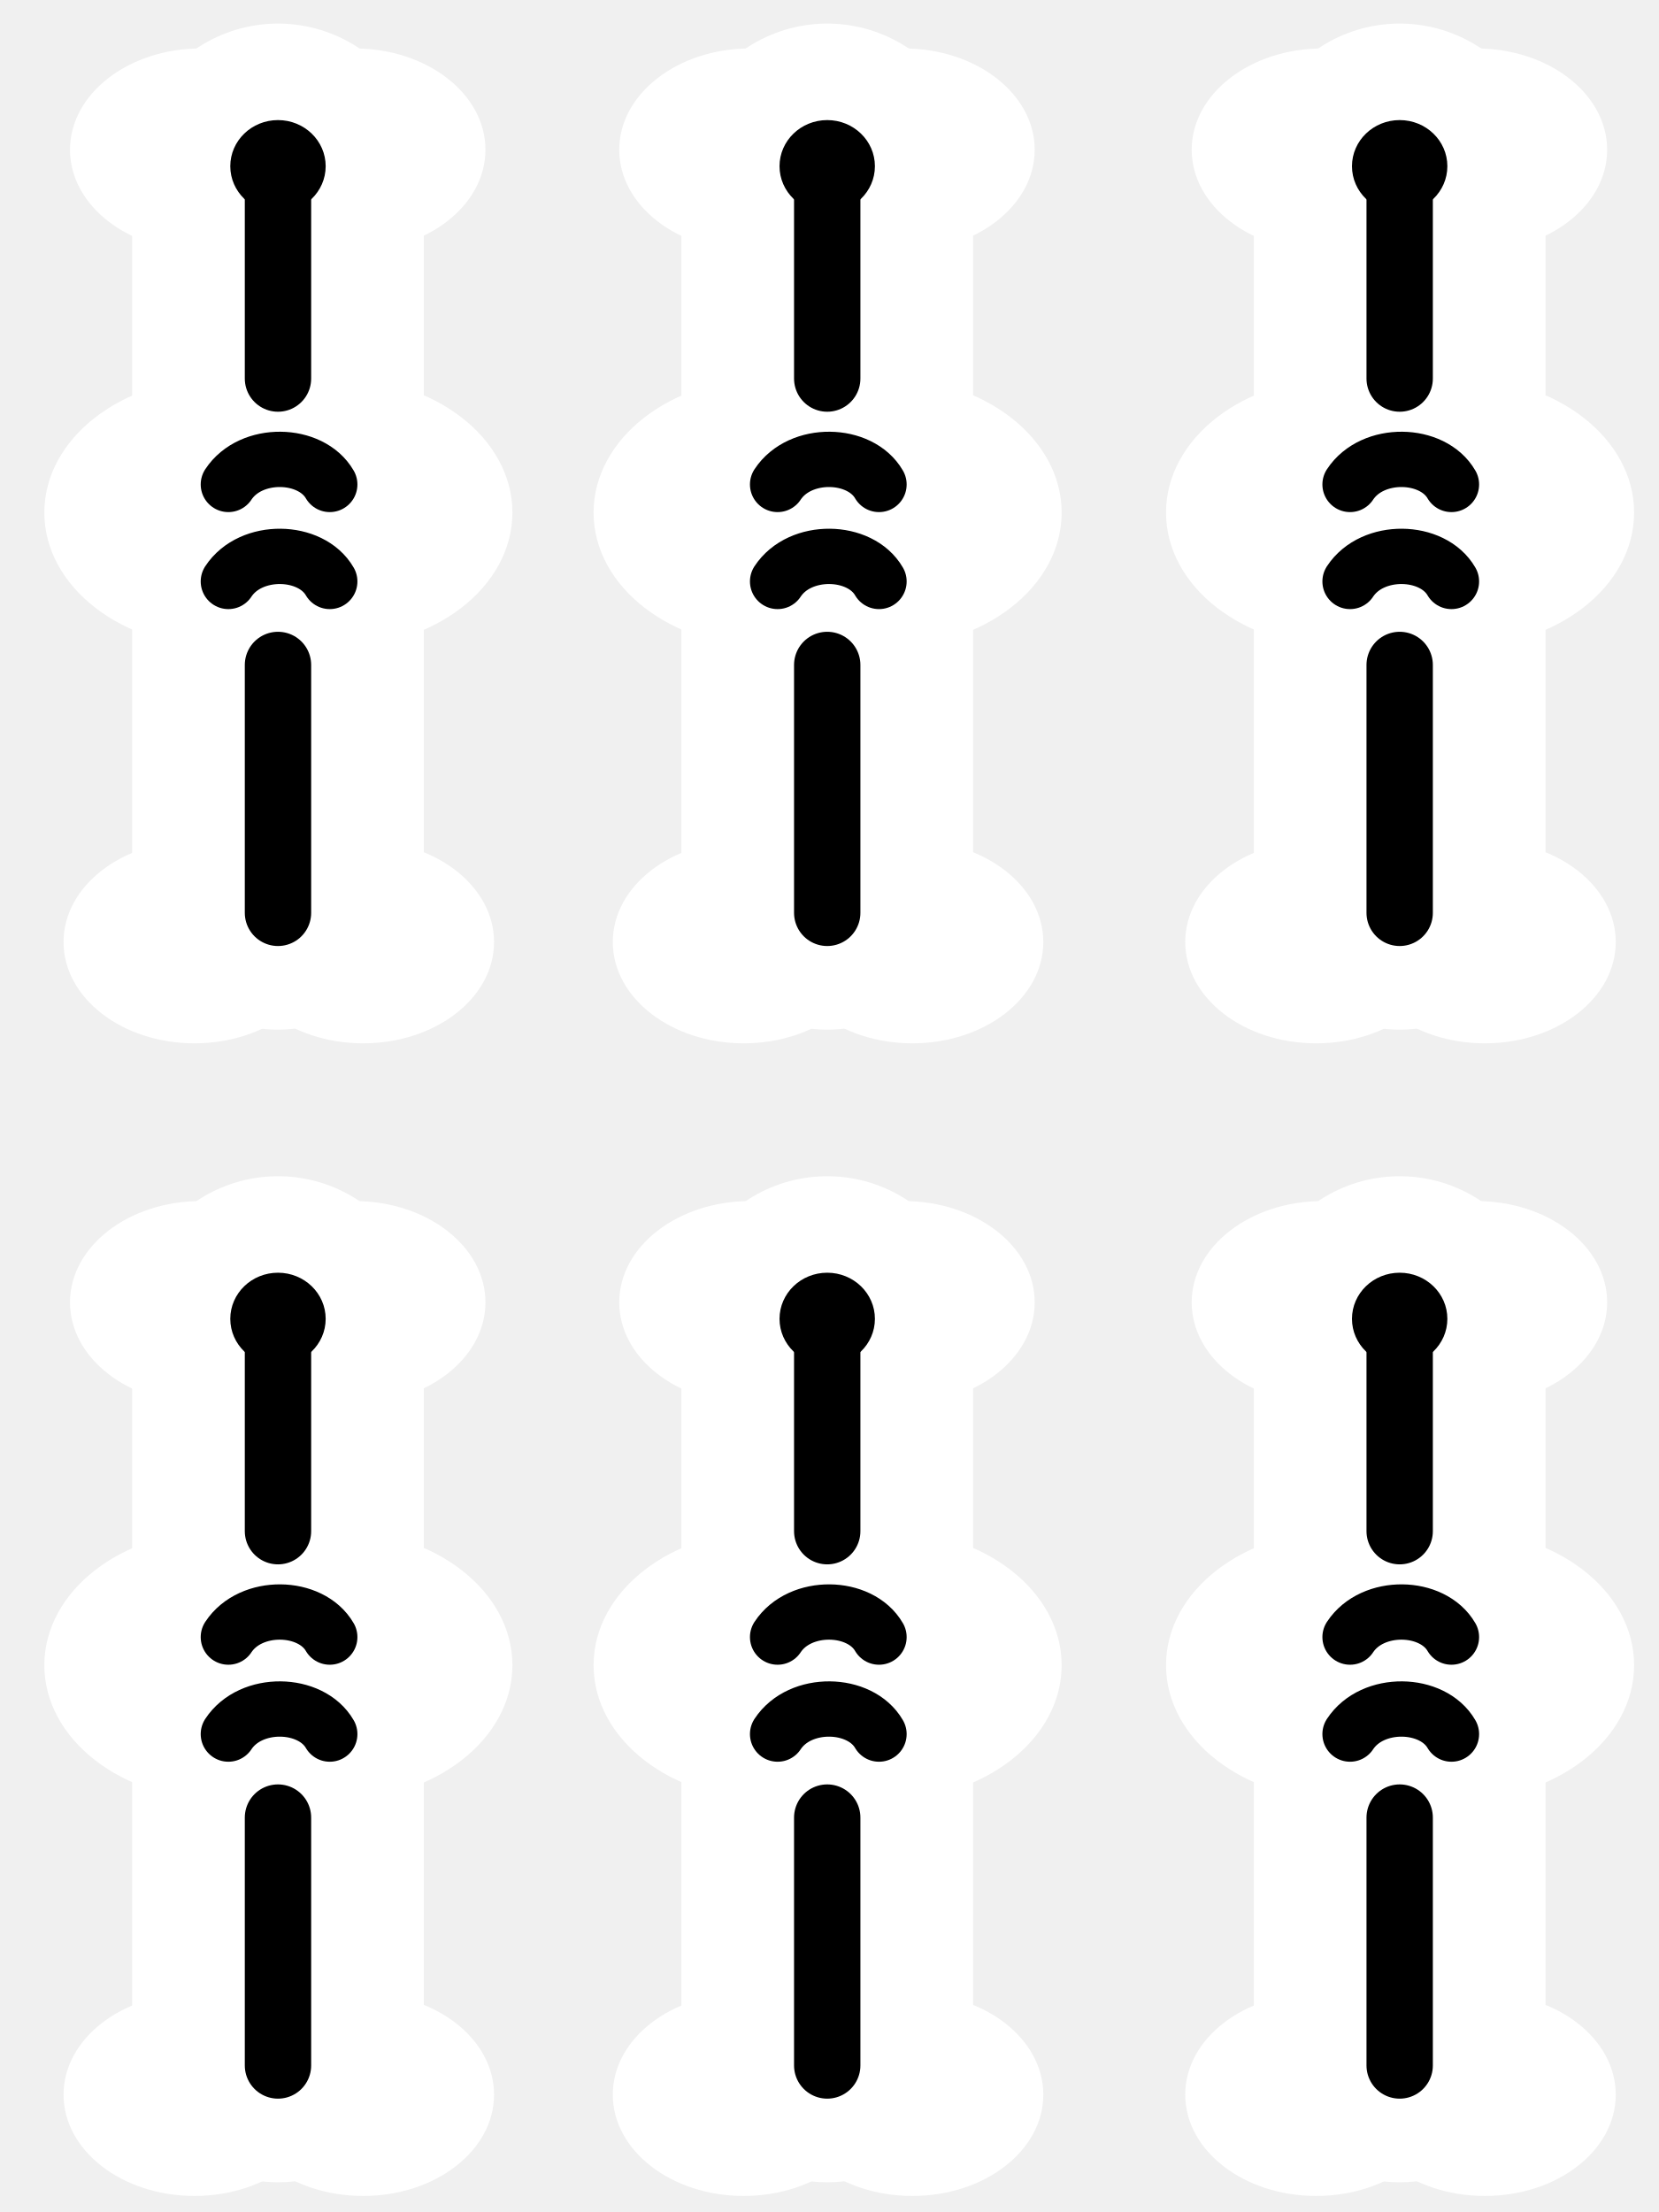
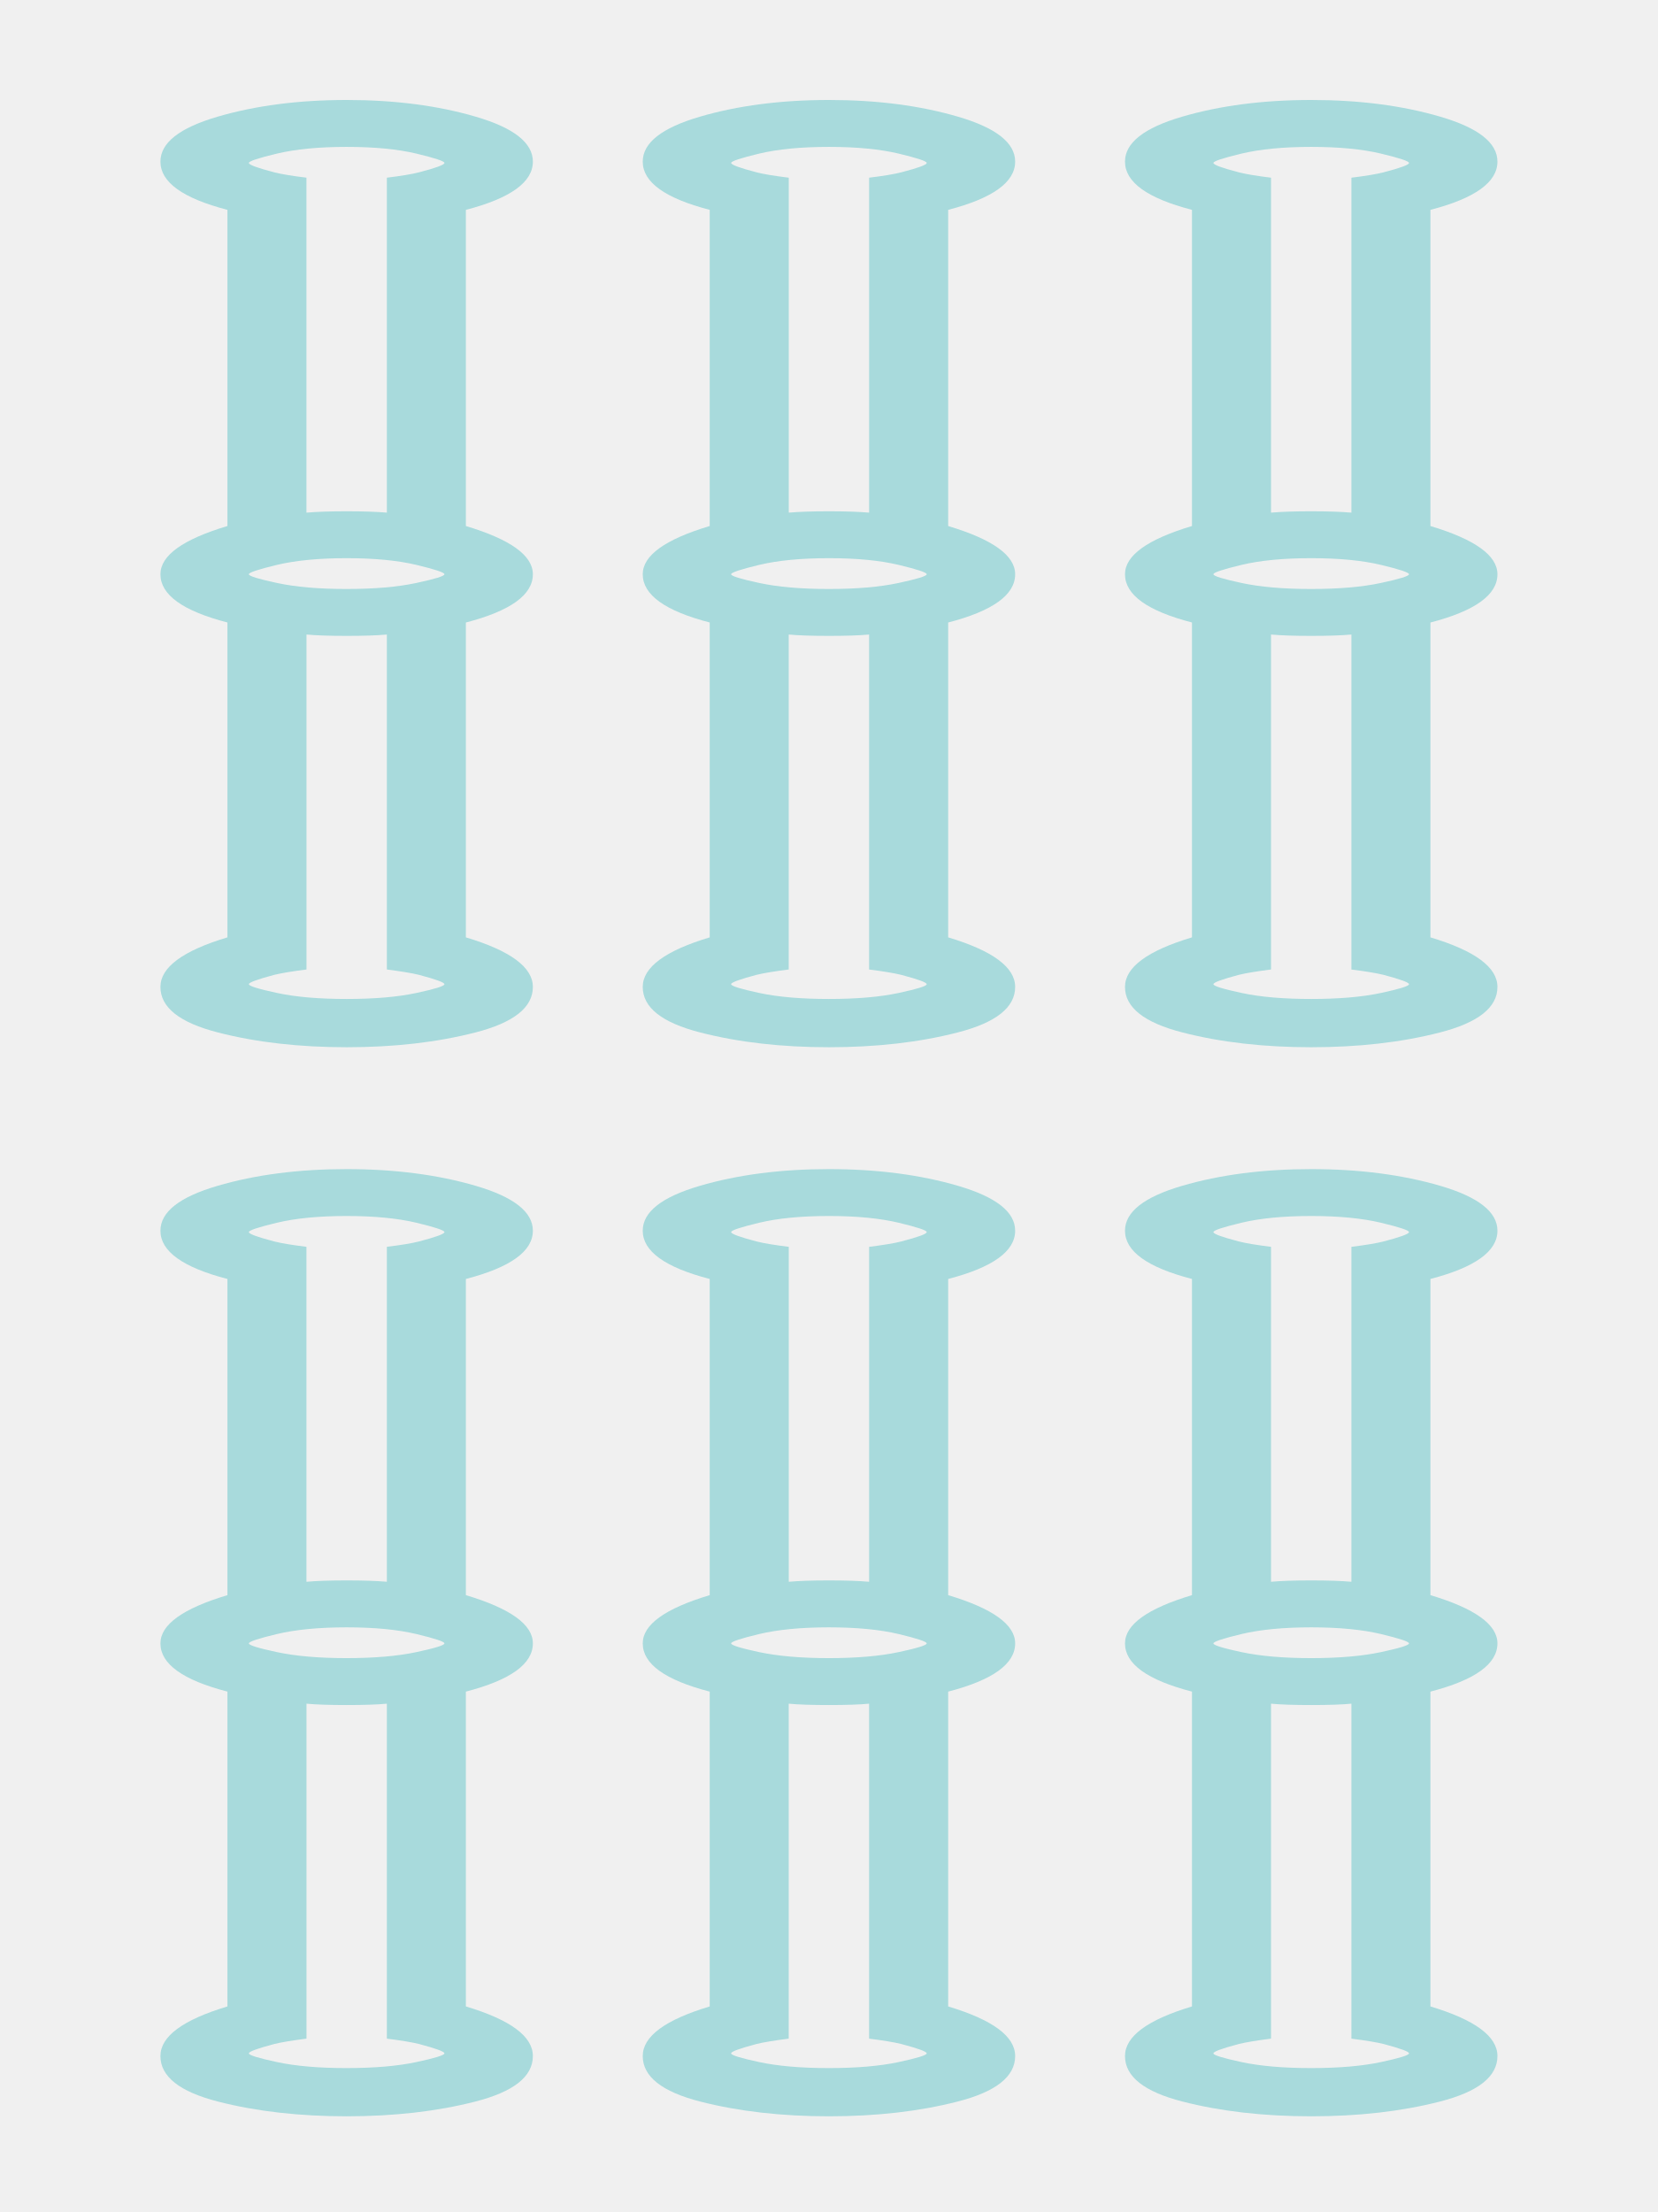
- <svg xmlns="http://www.w3.org/2000/svg" xmlns:ns1="http://www.openswatchbook.org/uri/2009/osb" width="300" height="400" viewBox="0 0 300 400" id="svg2" version="1.1">
-   <defs id="defs4">
-     <linearGradient id="linearGradient10055" ns1:paint="solid">
-       <stop style="stop-color:#000000;stop-opacity:1;" offset="0" id="stop10057" />
-     </linearGradient>
-     <marker orient="auto" refY="0" refX="0" id="Arrow1Lstart" style="overflow:visible">
-       <path id="path4978" d="M 0,0 5,-5 -12.5,0 5,5 0,0 Z" style="fill:#000000;fill-opacity:1;fill-rule:evenodd;stroke:#ff5c00;stroke-width:1pt;stroke-opacity:1" transform="matrix(0.8,0,0,0.8,10,0)" />
-     </marker>
-     <clipPath clipPathUnits="userSpaceOnUse" id="clipPath4243">
-       <circle style="opacity:1;fill:#000000;fill-opacity:0.297;fill-rule:nonzero;stroke:#000000;stroke-width:19.133;stroke-linecap:butt;stroke-linejoin:round;stroke-miterlimit:4;stroke-dasharray:none;stroke-dashoffset:0;stroke-opacity:1" id="circle4245" cx="-264.66" cy="-198.207" r="293.954" />
-     </clipPath>
-     <clipPath clipPathUnits="userSpaceOnUse" id="clipPath7847">
-       <ellipse style="opacity:1;fill:#822600;fill-opacity:1;fill-rule:nonzero;stroke:none;stroke-width:12;stroke-linecap:round;stroke-linejoin:round;stroke-miterlimit:4;stroke-dasharray:none;stroke-dashoffset:0;stroke-opacity:1" id="ellipse7849" cx="394" cy="552.362" rx="349.495" ry="216" />
-     </clipPath>
-     <clipPath clipPathUnits="userSpaceOnUse" id="clipPath4243-1">
-       <circle style="opacity:1;fill:#000000;fill-opacity:0.297;fill-rule:nonzero;stroke:#000000;stroke-width:19.133;stroke-linecap:butt;stroke-linejoin:round;stroke-miterlimit:4;stroke-dasharray:none;stroke-dashoffset:0;stroke-opacity:1" id="circle4245-4" cx="-264.66" cy="-198.207" r="293.954" />
-     </clipPath>
-     <clipPath clipPathUnits="userSpaceOnUse" id="clipPath7876">
-       <circle style="opacity:1;fill:#000000;fill-opacity:0.297;fill-rule:nonzero;stroke:#000000;stroke-width:19.133;stroke-linecap:butt;stroke-linejoin:round;stroke-miterlimit:4;stroke-dasharray:none;stroke-dashoffset:0;stroke-opacity:1" id="circle7878" cx="-264.66" cy="-198.207" r="293.954" />
-     </clipPath>
-     <clipPath clipPathUnits="userSpaceOnUse" id="clipPath14693">
-       <rect style="opacity:1;fill:#a53c3c;fill-opacity:1;fill-rule:nonzero;stroke:none;stroke-width:8;stroke-linecap:round;stroke-linejoin:round;stroke-miterlimit:4;stroke-dasharray:none;stroke-dashoffset:0;stroke-opacity:1" id="rect14695" width="131.784" height="168.821" x="-332.596" y="383.498" rx="1.255" ry="3.751" transform="matrix(0.9993908,-0.03489951,0.03489951,0.9993908,0,0)" />
-     </clipPath>
-     <clipPath clipPathUnits="userSpaceOnUse" id="clipPath14952">
-       <ellipse style="opacity:1;fill:#a53c3c;fill-opacity:1;fill-rule:nonzero;stroke:none;stroke-width:7;stroke-linecap:round;stroke-linejoin:round;stroke-miterlimit:4;stroke-dasharray:none;stroke-dashoffset:0;stroke-opacity:1" id="ellipse14954" cx="-271.344" cy="647.256" rx="69.057" ry="116.911" transform="matrix(0.9993908,-0.03489951,0.03489951,0.9993908,0,0)" />
-     </clipPath>
-     <pattern y="0" x="0" height="6" width="6" patternUnits="userSpaceOnUse" id="EMFhbasepattern" />
-   </defs>
-   <g id="layer1" transform="translate(0,-652.3622)">
-     <g id="g4337" transform="matrix(0.9591565,0,0,0.9591565,-93.20763,26.80356)">
-       <ellipse ry="19.097" rx="24.68" cy="680.426" cx="135.055" id="ellipse4339" style="opacity:1;fill:#ffffff;fill-opacity:1;fill-rule:nonzero;stroke:none;stroke-width:30;stroke-linecap:round;stroke-linejoin:round;stroke-miterlimit:4;stroke-dasharray:none;stroke-dashoffset:0;stroke-opacity:1" />
-       <ellipse ry="19.097" rx="24.68" style="opacity:1;fill:#ffffff;fill-opacity:1;fill-rule:nonzero;stroke:none;stroke-width:30;stroke-linecap:round;stroke-linejoin:round;stroke-miterlimit:4;stroke-dasharray:none;stroke-dashoffset:0;stroke-opacity:1" id="ellipse4341" cx="164.02" cy="680.426" />
-       <ellipse ry="19.097" rx="24.68" style="opacity:1;fill:#ffffff;fill-opacity:1;fill-rule:nonzero;stroke:none;stroke-width:30;stroke-linecap:round;stroke-linejoin:round;stroke-miterlimit:4;stroke-dasharray:none;stroke-dashoffset:0;stroke-opacity:1" id="ellipse4343" cx="133.838" cy="829.799" />
-       <path id="path4345" d="m 149.585,818.816 0,-134.674" style="fill:none;fill-rule:evenodd;stroke:#ffffff;stroke-width:55;stroke-linecap:round;stroke-linejoin:miter;stroke-miterlimit:4;stroke-dasharray:none;stroke-opacity:1" />
-       <ellipse ry="19.097" rx="24.68" cy="829.799" cx="165.642" id="ellipse4347" style="opacity:1;fill:#ffffff;fill-opacity:1;fill-rule:nonzero;stroke:none;stroke-width:30;stroke-linecap:round;stroke-linejoin:round;stroke-miterlimit:4;stroke-dasharray:none;stroke-dashoffset:0;stroke-opacity:1" />
-       <ellipse ry="25.37" rx="32.787" cy="748.831" cx="160.995" id="ellipse4349" style="opacity:1;fill:#ffffff;fill-opacity:1;fill-rule:nonzero;stroke:none;stroke-width:30;stroke-linecap:round;stroke-linejoin:round;stroke-miterlimit:4;stroke-dasharray:none;stroke-dashoffset:0;stroke-opacity:1" />
-       <ellipse ry="25.37" rx="32.787" style="opacity:1;fill:#ffffff;fill-opacity:1;fill-rule:nonzero;stroke:none;stroke-width:30;stroke-linecap:round;stroke-linejoin:round;stroke-miterlimit:4;stroke-dasharray:none;stroke-dashoffset:0;stroke-opacity:1" id="ellipse4351" cx="138.323" cy="748.831" />
-       <path id="path4353" d="m 149.585,685.723 0,37.842" style="fill:none;fill-rule:evenodd;stroke:#000000;stroke-width:12.511;stroke-linecap:round;stroke-linejoin:miter;stroke-miterlimit:4;stroke-dasharray:none;stroke-opacity:1" />
-       <path style="fill:none;fill-rule:evenodd;stroke:#000000;stroke-width:12.511;stroke-linecap:round;stroke-linejoin:miter;stroke-miterlimit:4;stroke-dasharray:none;stroke-opacity:1" d="m 149.585,777.562 0,46.734" id="path4355" />
-       <ellipse cy="683.533" cx="149.585" id="ellipse4357" style="opacity:1;fill:#000000;fill-opacity:1;fill-rule:nonzero;stroke:none;stroke-width:10;stroke-linecap:round;stroke-linejoin:round;stroke-miterlimit:4;stroke-dasharray:none;stroke-dashoffset:0;stroke-opacity:1" rx="8.992" ry="8.697" />
-       <path style="fill:none;fill-rule:evenodd;stroke:#000000;stroke-width:10.426;stroke-linecap:round;stroke-linejoin:round;stroke-miterlimit:4;stroke-dasharray:none;stroke-opacity:1" d="m 140.229,761.818 c 4.228,-6.441 15.56,-6.163 19.118,0" id="path4359" />
-       <path id="path4361" d="m 140.229,743.531 c 4.228,-6.441 15.56,-6.163 19.118,0" style="fill:none;fill-rule:evenodd;stroke:#000000;stroke-width:10.426;stroke-linecap:round;stroke-linejoin:round;stroke-miterlimit:4;stroke-dasharray:none;stroke-opacity:1" />
-     </g>
-     <g transform="matrix(0.9591565,0,0,0.9591565,-93.20763,235.2361)" id="g4356">
-       <ellipse style="opacity:1;fill:#ffffff;fill-opacity:1;fill-rule:nonzero;stroke:none;stroke-width:30;stroke-linecap:round;stroke-linejoin:round;stroke-miterlimit:4;stroke-dasharray:none;stroke-dashoffset:0;stroke-opacity:1" id="ellipse4359" cx="135.055" cy="680.426" rx="24.68" ry="19.097" />
-       <ellipse cy="680.426" cx="164.02" id="ellipse4361" style="opacity:1;fill:#ffffff;fill-opacity:1;fill-rule:nonzero;stroke:none;stroke-width:30;stroke-linecap:round;stroke-linejoin:round;stroke-miterlimit:4;stroke-dasharray:none;stroke-dashoffset:0;stroke-opacity:1" rx="24.68" ry="19.097" />
-       <ellipse cy="829.799" cx="133.838" id="ellipse4363" style="opacity:1;fill:#ffffff;fill-opacity:1;fill-rule:nonzero;stroke:none;stroke-width:30;stroke-linecap:round;stroke-linejoin:round;stroke-miterlimit:4;stroke-dasharray:none;stroke-dashoffset:0;stroke-opacity:1" rx="24.68" ry="19.097" />
-       <path style="fill:none;fill-rule:evenodd;stroke:#ffffff;stroke-width:55;stroke-linecap:round;stroke-linejoin:miter;stroke-miterlimit:4;stroke-dasharray:none;stroke-opacity:1" d="m 149.585,818.816 0,-134.674" id="path4365" />
-       <ellipse style="opacity:1;fill:#ffffff;fill-opacity:1;fill-rule:nonzero;stroke:none;stroke-width:30;stroke-linecap:round;stroke-linejoin:round;stroke-miterlimit:4;stroke-dasharray:none;stroke-dashoffset:0;stroke-opacity:1" id="ellipse4367" cx="165.642" cy="829.799" rx="24.68" ry="19.097" />
-       <ellipse style="opacity:1;fill:#ffffff;fill-opacity:1;fill-rule:nonzero;stroke:none;stroke-width:30;stroke-linecap:round;stroke-linejoin:round;stroke-miterlimit:4;stroke-dasharray:none;stroke-dashoffset:0;stroke-opacity:1" id="ellipse4369" cx="160.995" cy="748.831" rx="32.787" ry="25.37" />
-       <ellipse cy="748.831" cx="138.323" id="ellipse4371" style="opacity:1;fill:#ffffff;fill-opacity:1;fill-rule:nonzero;stroke:none;stroke-width:30;stroke-linecap:round;stroke-linejoin:round;stroke-miterlimit:4;stroke-dasharray:none;stroke-dashoffset:0;stroke-opacity:1" rx="32.787" ry="25.37" />
-       <path style="fill:none;fill-rule:evenodd;stroke:#000000;stroke-width:12.511;stroke-linecap:round;stroke-linejoin:miter;stroke-miterlimit:4;stroke-dasharray:none;stroke-opacity:1" d="m 149.585,685.723 0,37.842" id="path4373" />
-       <path id="path4375" d="m 149.585,777.562 0,46.734" style="fill:none;fill-rule:evenodd;stroke:#000000;stroke-width:12.511;stroke-linecap:round;stroke-linejoin:miter;stroke-miterlimit:4;stroke-dasharray:none;stroke-opacity:1" />
-       <ellipse ry="8.697" rx="8.992" style="opacity:1;fill:#000000;fill-opacity:1;fill-rule:nonzero;stroke:none;stroke-width:10;stroke-linecap:round;stroke-linejoin:round;stroke-miterlimit:4;stroke-dasharray:none;stroke-dashoffset:0;stroke-opacity:1" id="ellipse4377" cx="149.585" cy="683.533" />
-       <path id="path4379" d="m 140.229,761.818 c 4.228,-6.441 15.56,-6.163 19.118,0" style="fill:none;fill-rule:evenodd;stroke:#000000;stroke-width:10.426;stroke-linecap:round;stroke-linejoin:round;stroke-miterlimit:4;stroke-dasharray:none;stroke-opacity:1" />
-       <path style="fill:none;fill-rule:evenodd;stroke:#000000;stroke-width:10.426;stroke-linecap:round;stroke-linejoin:round;stroke-miterlimit:4;stroke-dasharray:none;stroke-opacity:1" d="m 140.229,743.531 c 4.228,-6.441 15.56,-6.163 19.118,0" id="path4381" />
-     </g>
-     <g id="g4383" transform="matrix(0.9591565,0,0,0.9591565,109.6294,235.2361)">
-       <ellipse ry="19.097" rx="24.68" cy="680.426" cx="135.055" id="ellipse4385" style="opacity:1;fill:#ffffff;fill-opacity:1;fill-rule:nonzero;stroke:none;stroke-width:30;stroke-linecap:round;stroke-linejoin:round;stroke-miterlimit:4;stroke-dasharray:none;stroke-dashoffset:0;stroke-opacity:1" />
-       <ellipse ry="19.097" rx="24.68" style="opacity:1;fill:#ffffff;fill-opacity:1;fill-rule:nonzero;stroke:none;stroke-width:30;stroke-linecap:round;stroke-linejoin:round;stroke-miterlimit:4;stroke-dasharray:none;stroke-dashoffset:0;stroke-opacity:1" id="ellipse4387" cx="164.02" cy="680.426" />
-       <ellipse ry="19.097" rx="24.68" style="opacity:1;fill:#ffffff;fill-opacity:1;fill-rule:nonzero;stroke:none;stroke-width:30;stroke-linecap:round;stroke-linejoin:round;stroke-miterlimit:4;stroke-dasharray:none;stroke-dashoffset:0;stroke-opacity:1" id="ellipse4389" cx="133.838" cy="829.799" />
-       <path id="path4391" d="m 149.585,818.816 0,-134.674" style="fill:none;fill-rule:evenodd;stroke:#ffffff;stroke-width:55;stroke-linecap:round;stroke-linejoin:miter;stroke-miterlimit:4;stroke-dasharray:none;stroke-opacity:1" />
-       <ellipse ry="19.097" rx="24.68" cy="829.799" cx="165.642" id="ellipse4393" style="opacity:1;fill:#ffffff;fill-opacity:1;fill-rule:nonzero;stroke:none;stroke-width:30;stroke-linecap:round;stroke-linejoin:round;stroke-miterlimit:4;stroke-dasharray:none;stroke-dashoffset:0;stroke-opacity:1" />
-       <ellipse ry="25.37" rx="32.787" cy="748.831" cx="160.995" id="ellipse4395" style="opacity:1;fill:#ffffff;fill-opacity:1;fill-rule:nonzero;stroke:none;stroke-width:30;stroke-linecap:round;stroke-linejoin:round;stroke-miterlimit:4;stroke-dasharray:none;stroke-dashoffset:0;stroke-opacity:1" />
-       <ellipse ry="25.37" rx="32.787" style="opacity:1;fill:#ffffff;fill-opacity:1;fill-rule:nonzero;stroke:none;stroke-width:30;stroke-linecap:round;stroke-linejoin:round;stroke-miterlimit:4;stroke-dasharray:none;stroke-dashoffset:0;stroke-opacity:1" id="ellipse4397" cx="138.323" cy="748.831" />
-       <path id="path4399" d="m 149.585,685.723 0,37.842" style="fill:none;fill-rule:evenodd;stroke:#000000;stroke-width:12.511;stroke-linecap:round;stroke-linejoin:miter;stroke-miterlimit:4;stroke-dasharray:none;stroke-opacity:1" />
-       <path style="fill:none;fill-rule:evenodd;stroke:#000000;stroke-width:12.511;stroke-linecap:round;stroke-linejoin:miter;stroke-miterlimit:4;stroke-dasharray:none;stroke-opacity:1" d="m 149.585,777.562 0,46.734" id="path4401" />
-       <ellipse cy="683.533" cx="149.585" id="ellipse4403" style="opacity:1;fill:#000000;fill-opacity:1;fill-rule:nonzero;stroke:none;stroke-width:10;stroke-linecap:round;stroke-linejoin:round;stroke-miterlimit:4;stroke-dasharray:none;stroke-dashoffset:0;stroke-opacity:1" rx="8.992" ry="8.697" />
-       <path style="fill:none;fill-rule:evenodd;stroke:#000000;stroke-width:10.426;stroke-linecap:round;stroke-linejoin:round;stroke-miterlimit:4;stroke-dasharray:none;stroke-opacity:1" d="m 140.229,761.818 c 4.228,-6.441 15.56,-6.163 19.118,0" id="path4405" />
-       <path id="path4407" d="m 140.229,743.531 c 4.228,-6.441 15.56,-6.163 19.118,0" style="fill:none;fill-rule:evenodd;stroke:#000000;stroke-width:10.426;stroke-linecap:round;stroke-linejoin:round;stroke-miterlimit:4;stroke-dasharray:none;stroke-opacity:1" />
-     </g>
-     <g transform="matrix(0.9591565,0,0,0.9591565,109.6294,26.80356)" id="g4409">
-       <ellipse style="opacity:1;fill:#ffffff;fill-opacity:1;fill-rule:nonzero;stroke:none;stroke-width:30;stroke-linecap:round;stroke-linejoin:round;stroke-miterlimit:4;stroke-dasharray:none;stroke-dashoffset:0;stroke-opacity:1" id="ellipse4411" cx="135.055" cy="680.426" rx="24.68" ry="19.097" />
-       <ellipse cy="680.426" cx="164.02" id="ellipse4413" style="opacity:1;fill:#ffffff;fill-opacity:1;fill-rule:nonzero;stroke:none;stroke-width:30;stroke-linecap:round;stroke-linejoin:round;stroke-miterlimit:4;stroke-dasharray:none;stroke-dashoffset:0;stroke-opacity:1" rx="24.68" ry="19.097" />
-       <ellipse cy="829.799" cx="133.838" id="ellipse4415" style="opacity:1;fill:#ffffff;fill-opacity:1;fill-rule:nonzero;stroke:none;stroke-width:30;stroke-linecap:round;stroke-linejoin:round;stroke-miterlimit:4;stroke-dasharray:none;stroke-dashoffset:0;stroke-opacity:1" rx="24.68" ry="19.097" />
-       <path style="fill:none;fill-rule:evenodd;stroke:#ffffff;stroke-width:55;stroke-linecap:round;stroke-linejoin:miter;stroke-miterlimit:4;stroke-dasharray:none;stroke-opacity:1" d="m 149.585,818.816 0,-134.674" id="path4417" />
-       <ellipse style="opacity:1;fill:#ffffff;fill-opacity:1;fill-rule:nonzero;stroke:none;stroke-width:30;stroke-linecap:round;stroke-linejoin:round;stroke-miterlimit:4;stroke-dasharray:none;stroke-dashoffset:0;stroke-opacity:1" id="ellipse4419" cx="165.642" cy="829.799" rx="24.68" ry="19.097" />
-       <ellipse style="opacity:1;fill:#ffffff;fill-opacity:1;fill-rule:nonzero;stroke:none;stroke-width:30;stroke-linecap:round;stroke-linejoin:round;stroke-miterlimit:4;stroke-dasharray:none;stroke-dashoffset:0;stroke-opacity:1" id="ellipse4421" cx="160.995" cy="748.831" rx="32.787" ry="25.37" />
-       <ellipse cy="748.831" cx="138.323" id="ellipse4423" style="opacity:1;fill:#ffffff;fill-opacity:1;fill-rule:nonzero;stroke:none;stroke-width:30;stroke-linecap:round;stroke-linejoin:round;stroke-miterlimit:4;stroke-dasharray:none;stroke-dashoffset:0;stroke-opacity:1" rx="32.787" ry="25.37" />
-       <path style="fill:none;fill-rule:evenodd;stroke:#000000;stroke-width:12.511;stroke-linecap:round;stroke-linejoin:miter;stroke-miterlimit:4;stroke-dasharray:none;stroke-opacity:1" d="m 149.585,685.723 0,37.842" id="path4425" />
-       <path id="path4427" d="m 149.585,777.562 0,46.734" style="fill:none;fill-rule:evenodd;stroke:#000000;stroke-width:12.511;stroke-linecap:round;stroke-linejoin:miter;stroke-miterlimit:4;stroke-dasharray:none;stroke-opacity:1" />
-       <ellipse ry="8.697" rx="8.992" style="opacity:1;fill:#000000;fill-opacity:1;fill-rule:nonzero;stroke:none;stroke-width:10;stroke-linecap:round;stroke-linejoin:round;stroke-miterlimit:4;stroke-dasharray:none;stroke-dashoffset:0;stroke-opacity:1" id="ellipse4429" cx="149.585" cy="683.533" />
-       <path id="path4431" d="m 140.229,761.818 c 4.228,-6.441 15.56,-6.163 19.118,0" style="fill:none;fill-rule:evenodd;stroke:#000000;stroke-width:10.426;stroke-linecap:round;stroke-linejoin:round;stroke-miterlimit:4;stroke-dasharray:none;stroke-opacity:1" />
-       <path style="fill:none;fill-rule:evenodd;stroke:#000000;stroke-width:10.426;stroke-linecap:round;stroke-linejoin:round;stroke-miterlimit:4;stroke-dasharray:none;stroke-opacity:1" d="m 140.229,743.531 c 4.228,-6.441 15.56,-6.163 19.118,0" id="path4433" />
-     </g>
-     <g id="g4337-4" transform="matrix(0.9591565,0,0,0.9591565,6.112596,26.80356)">
-       <ellipse ry="19.097" rx="24.68" cy="680.426" cx="135.055" id="ellipse4339-2" style="opacity:1;fill:#ffffff;fill-opacity:1;fill-rule:nonzero;stroke:none;stroke-width:30;stroke-linecap:round;stroke-linejoin:round;stroke-miterlimit:4;stroke-dasharray:none;stroke-dashoffset:0;stroke-opacity:1" />
-       <ellipse ry="19.097" rx="24.68" style="opacity:1;fill:#ffffff;fill-opacity:1;fill-rule:nonzero;stroke:none;stroke-width:30;stroke-linecap:round;stroke-linejoin:round;stroke-miterlimit:4;stroke-dasharray:none;stroke-dashoffset:0;stroke-opacity:1" id="ellipse4341-9" cx="164.02" cy="680.426" />
-       <ellipse ry="19.097" rx="24.68" style="opacity:1;fill:#ffffff;fill-opacity:1;fill-rule:nonzero;stroke:none;stroke-width:30;stroke-linecap:round;stroke-linejoin:round;stroke-miterlimit:4;stroke-dasharray:none;stroke-dashoffset:0;stroke-opacity:1" id="ellipse4343-5" cx="133.838" cy="829.799" />
-       <path id="path4345-7" d="m 149.585,818.816 0,-134.674" style="fill:none;fill-rule:evenodd;stroke:#ffffff;stroke-width:55;stroke-linecap:round;stroke-linejoin:miter;stroke-miterlimit:4;stroke-dasharray:none;stroke-opacity:1" />
-       <ellipse ry="19.097" rx="24.68" cy="829.799" cx="165.642" id="ellipse4347-6" style="opacity:1;fill:#ffffff;fill-opacity:1;fill-rule:nonzero;stroke:none;stroke-width:30;stroke-linecap:round;stroke-linejoin:round;stroke-miterlimit:4;stroke-dasharray:none;stroke-dashoffset:0;stroke-opacity:1" />
-       <ellipse ry="25.37" rx="32.787" cy="748.831" cx="160.995" id="ellipse4349-7" style="opacity:1;fill:#ffffff;fill-opacity:1;fill-rule:nonzero;stroke:none;stroke-width:30;stroke-linecap:round;stroke-linejoin:round;stroke-miterlimit:4;stroke-dasharray:none;stroke-dashoffset:0;stroke-opacity:1" />
-       <ellipse ry="25.37" rx="32.787" style="opacity:1;fill:#ffffff;fill-opacity:1;fill-rule:nonzero;stroke:none;stroke-width:30;stroke-linecap:round;stroke-linejoin:round;stroke-miterlimit:4;stroke-dasharray:none;stroke-dashoffset:0;stroke-opacity:1" id="ellipse4351-9" cx="138.323" cy="748.831" />
-       <path id="path4353-8" d="m 149.585,685.723 0,37.842" style="fill:none;fill-rule:evenodd;stroke:#000000;stroke-width:12.511;stroke-linecap:round;stroke-linejoin:miter;stroke-miterlimit:4;stroke-dasharray:none;stroke-opacity:1" />
-       <path style="fill:none;fill-rule:evenodd;stroke:#000000;stroke-width:12.511;stroke-linecap:round;stroke-linejoin:miter;stroke-miterlimit:4;stroke-dasharray:none;stroke-opacity:1" d="m 149.585,777.562 0,46.734" id="path4355-0" />
-       <ellipse cy="683.533" cx="149.585" id="ellipse4357-9" style="opacity:1;fill:#000000;fill-opacity:1;fill-rule:nonzero;stroke:none;stroke-width:10;stroke-linecap:round;stroke-linejoin:round;stroke-miterlimit:4;stroke-dasharray:none;stroke-dashoffset:0;stroke-opacity:1" rx="8.992" ry="8.697" />
-       <path style="fill:none;fill-rule:evenodd;stroke:#000000;stroke-width:10.426;stroke-linecap:round;stroke-linejoin:round;stroke-miterlimit:4;stroke-dasharray:none;stroke-opacity:1" d="m 140.229,761.818 c 4.228,-6.441 15.56,-6.163 19.118,0" id="path4359-3" />
-       <path id="path4361-9" d="m 140.229,743.531 c 4.228,-6.441 15.56,-6.163 19.118,0" style="fill:none;fill-rule:evenodd;stroke:#000000;stroke-width:10.426;stroke-linecap:round;stroke-linejoin:round;stroke-miterlimit:4;stroke-dasharray:none;stroke-opacity:1" />
-     </g>
-     <g transform="matrix(0.9591565,0,0,0.9591565,6.112596,235.2361)" id="g4465">
-       <ellipse style="opacity:1;fill:#ffffff;fill-opacity:1;fill-rule:nonzero;stroke:none;stroke-width:30;stroke-linecap:round;stroke-linejoin:round;stroke-miterlimit:4;stroke-dasharray:none;stroke-dashoffset:0;stroke-opacity:1" id="ellipse4467" cx="135.055" cy="680.426" rx="24.68" ry="19.097" />
-       <ellipse cy="680.426" cx="164.02" id="ellipse4469" style="opacity:1;fill:#ffffff;fill-opacity:1;fill-rule:nonzero;stroke:none;stroke-width:30;stroke-linecap:round;stroke-linejoin:round;stroke-miterlimit:4;stroke-dasharray:none;stroke-dashoffset:0;stroke-opacity:1" rx="24.68" ry="19.097" />
-       <ellipse cy="829.799" cx="133.838" id="ellipse4471" style="opacity:1;fill:#ffffff;fill-opacity:1;fill-rule:nonzero;stroke:none;stroke-width:30;stroke-linecap:round;stroke-linejoin:round;stroke-miterlimit:4;stroke-dasharray:none;stroke-dashoffset:0;stroke-opacity:1" rx="24.68" ry="19.097" />
-       <path style="fill:none;fill-rule:evenodd;stroke:#ffffff;stroke-width:55;stroke-linecap:round;stroke-linejoin:miter;stroke-miterlimit:4;stroke-dasharray:none;stroke-opacity:1" d="m 149.585,818.816 0,-134.674" id="path4473" />
-       <ellipse style="opacity:1;fill:#ffffff;fill-opacity:1;fill-rule:nonzero;stroke:none;stroke-width:30;stroke-linecap:round;stroke-linejoin:round;stroke-miterlimit:4;stroke-dasharray:none;stroke-dashoffset:0;stroke-opacity:1" id="ellipse4475" cx="165.642" cy="829.799" rx="24.68" ry="19.097" />
-       <ellipse style="opacity:1;fill:#ffffff;fill-opacity:1;fill-rule:nonzero;stroke:none;stroke-width:30;stroke-linecap:round;stroke-linejoin:round;stroke-miterlimit:4;stroke-dasharray:none;stroke-dashoffset:0;stroke-opacity:1" id="ellipse4477" cx="160.995" cy="748.831" rx="32.787" ry="25.37" />
-       <ellipse cy="748.831" cx="138.323" id="ellipse4479" style="opacity:1;fill:#ffffff;fill-opacity:1;fill-rule:nonzero;stroke:none;stroke-width:30;stroke-linecap:round;stroke-linejoin:round;stroke-miterlimit:4;stroke-dasharray:none;stroke-dashoffset:0;stroke-opacity:1" rx="32.787" ry="25.37" />
-       <path style="fill:none;fill-rule:evenodd;stroke:#000000;stroke-width:12.511;stroke-linecap:round;stroke-linejoin:miter;stroke-miterlimit:4;stroke-dasharray:none;stroke-opacity:1" d="m 149.585,685.723 0,37.842" id="path4481" />
-       <path id="path4483" d="m 149.585,777.562 0,46.734" style="fill:none;fill-rule:evenodd;stroke:#000000;stroke-width:12.511;stroke-linecap:round;stroke-linejoin:miter;stroke-miterlimit:4;stroke-dasharray:none;stroke-opacity:1" />
-       <ellipse ry="8.697" rx="8.992" style="opacity:1;fill:#000000;fill-opacity:1;fill-rule:nonzero;stroke:none;stroke-width:10;stroke-linecap:round;stroke-linejoin:round;stroke-miterlimit:4;stroke-dasharray:none;stroke-dashoffset:0;stroke-opacity:1" id="ellipse4485" cx="149.585" cy="683.533" />
-       <path id="path4487" d="m 140.229,761.818 c 4.228,-6.441 15.56,-6.163 19.118,0" style="fill:none;fill-rule:evenodd;stroke:#000000;stroke-width:10.426;stroke-linecap:round;stroke-linejoin:round;stroke-miterlimit:4;stroke-dasharray:none;stroke-opacity:1" />
-       <path style="fill:none;fill-rule:evenodd;stroke:#000000;stroke-width:10.426;stroke-linecap:round;stroke-linejoin:round;stroke-miterlimit:4;stroke-dasharray:none;stroke-opacity:1" d="m 140.229,743.531 c 4.228,-6.441 15.56,-6.163 19.118,0" id="path4489" />
+ <svg xmlns="http://www.w3.org/2000/svg" version="1.1" id="Layer_1" x="0px" y="0px" width="66.334px" height="88.5px" viewBox="0 0 66.334 88.5" enable-background="new 0 0 66.334 88.5" xml:space="preserve">
+   <g>
+     <g>
+       <path fill="#A8DADC" d="M13.87,4c1.93,0,3.655,0.225,5.173,0.671c1.519,0.446,2.278,1.044,2.278,1.795    c0,0.823-0.894,1.466-2.68,1.93v12.65c1.787,0.536,2.68,1.179,2.68,1.93c0,0.823-0.894,1.467-2.68,1.93v12.597    c1.787,0.536,2.68,1.198,2.68,1.983c0,0.823-0.769,1.43-2.305,1.823c-1.537,0.395-3.252,0.59-5.146,0.59    c-1.894,0-3.609-0.195-5.146-0.59c-1.536-0.393-2.305-1-2.305-1.823c0-0.785,0.894-1.447,2.681-1.983V24.905    c-1.787-0.463-2.681-1.106-2.681-1.93c0-0.75,0.894-1.394,2.681-1.93V8.396C7.313,7.933,6.419,7.29,6.419,6.466    c0-0.751,0.759-1.349,2.279-1.795C10.216,4.226,11.94,4,13.87,4z M13.87,46.775c1.93,0,3.655,0.226,5.173,0.671    c1.519,0.446,2.278,1.044,2.278,1.794c0,0.823-0.894,1.466-2.68,1.93v12.65c1.787,0.536,2.68,1.179,2.68,1.93    c0,0.823-0.894,1.467-2.68,1.93v12.596c1.787,0.536,2.68,1.199,2.68,1.984c0,0.823-0.769,1.43-2.305,1.822    c-1.537,0.394-3.252,0.589-5.146,0.589c-1.894,0-3.609-0.195-5.146-0.589c-1.536-0.393-2.305-0.999-2.305-1.822    c0-0.785,0.894-1.448,2.681-1.984V67.68c-1.787-0.463-2.681-1.106-2.681-1.93c0-0.75,0.894-1.394,2.681-1.93V51.17    c-1.787-0.463-2.681-1.106-2.681-1.93c0-0.75,0.759-1.349,2.279-1.794C10.216,47,11.94,46.775,13.87,46.775z M13.87,20.456    c0.68,0,1.216,0.02,1.609,0.054V7.109c0.571-0.07,1-0.141,1.286-0.214c0.679-0.177,1.018-0.302,1.018-0.375    c0-0.071-0.375-0.195-1.125-0.375c-0.75-0.178-1.68-0.268-2.788-0.268c-1.107,0-2.036,0.09-2.787,0.268    c-0.751,0.18-1.126,0.304-1.126,0.375c0,0.073,0.339,0.198,1.019,0.375c0.286,0.073,0.714,0.144,1.286,0.214V20.51    C12.655,20.476,13.191,20.456,13.87,20.456z M13.87,23.565c1.108,0,2.038-0.08,2.788-0.241c0.751-0.161,1.125-0.276,1.125-0.349    c0-0.071-0.375-0.195-1.125-0.375c-0.75-0.178-1.68-0.268-2.788-0.268c-1.107,0-2.036,0.09-2.787,0.268    c-0.751,0.181-1.126,0.305-1.126,0.375c0,0.073,0.375,0.188,1.126,0.349C11.833,23.486,12.762,23.565,13.87,23.565z M13.87,39.968    c1.108,0,2.038-0.079,2.788-0.24c0.751-0.161,1.125-0.277,1.125-0.35c0-0.071-0.339-0.195-1.018-0.375    c-0.286-0.07-0.715-0.141-1.286-0.214V25.387c-0.393,0.037-0.929,0.054-1.609,0.054c-0.678,0-1.214-0.017-1.607-0.054v13.401    c-0.572,0.073-1,0.144-1.286,0.214c-0.68,0.181-1.019,0.305-1.019,0.375c0,0.073,0.375,0.189,1.126,0.35    C11.833,39.889,12.762,39.968,13.87,39.968z M13.87,63.231c0.68,0,1.216,0.019,1.609,0.054V49.884    c0.571-0.071,1-0.141,1.286-0.214c0.679-0.178,1.018-0.302,1.018-0.375c0-0.07-0.375-0.195-1.125-0.375    c-0.75-0.178-1.68-0.269-2.788-0.269c-1.107,0-2.036,0.09-2.787,0.269c-0.751,0.18-1.126,0.305-1.126,0.375    c0,0.073,0.339,0.197,1.019,0.375c0.286,0.073,0.714,0.143,1.286,0.214v13.401C12.655,63.25,13.191,63.231,13.87,63.231z     M13.87,66.34c1.108,0,2.038-0.08,2.788-0.24c0.751-0.16,1.125-0.276,1.125-0.349c0-0.071-0.375-0.195-1.125-0.375    c-0.75-0.178-1.68-0.268-2.788-0.268c-1.107,0-2.036,0.09-2.787,0.268c-0.751,0.18-1.126,0.305-1.126,0.375    c0,0.073,0.375,0.189,1.126,0.349C11.833,66.26,12.762,66.34,13.87,66.34z M13.87,82.742c1.108,0,2.038-0.08,2.788-0.24    c0.751-0.161,1.125-0.276,1.125-0.349c0-0.071-0.339-0.195-1.018-0.375c-0.286-0.071-0.715-0.141-1.286-0.214V68.163    c-0.393,0.037-0.929,0.054-1.609,0.054c-0.678,0-1.214-0.017-1.607-0.054v13.401c-0.572,0.073-1,0.143-1.286,0.214    c-0.68,0.18-1.019,0.304-1.019,0.375c0,0.073,0.375,0.188,1.126,0.349C11.833,82.663,12.762,82.742,13.87,82.742z M33.167,4    c1.93,0,3.653,0.225,5.173,0.671c1.518,0.446,2.278,1.044,2.278,1.795c0,0.823-0.894,1.466-2.68,1.93v12.65    c1.786,0.536,2.68,1.179,2.68,1.93c0,0.823-0.894,1.467-2.68,1.93v12.597c1.786,0.536,2.68,1.198,2.68,1.983    c0,0.823-0.769,1.43-2.306,1.823c-1.536,0.395-3.251,0.59-5.145,0.59c-1.895,0-3.61-0.195-5.146-0.59    c-1.537-0.393-2.304-1-2.304-1.823c0-0.785,0.893-1.447,2.68-1.983V24.905c-1.787-0.463-2.68-1.106-2.68-1.93    c0-0.75,0.893-1.394,2.68-1.93V8.396c-1.787-0.463-2.68-1.106-2.68-1.93c0-0.751,0.758-1.349,2.278-1.795    C29.513,4.226,31.238,4,33.167,4z M33.167,46.775c1.93,0,3.653,0.226,5.173,0.671c1.518,0.446,2.278,1.044,2.278,1.794    c0,0.823-0.894,1.466-2.68,1.93v12.65c1.786,0.536,2.68,1.179,2.68,1.93c0,0.823-0.894,1.467-2.68,1.93v12.596    c1.786,0.536,2.68,1.199,2.68,1.984c0,0.823-0.769,1.43-2.306,1.822c-1.536,0.394-3.251,0.589-5.145,0.589    c-1.895,0-3.61-0.195-5.146-0.589c-1.537-0.393-2.304-0.999-2.304-1.822c0-0.785,0.893-1.448,2.68-1.984V67.68    c-1.787-0.463-2.68-1.106-2.68-1.93c0-0.75,0.893-1.394,2.68-1.93V51.17c-1.787-0.463-2.68-1.106-2.68-1.93    c0-0.75,0.758-1.349,2.278-1.794C29.513,47,31.238,46.775,33.167,46.775z M33.167,20.456c0.678,0,1.214,0.02,1.608,0.054V7.109    c0.571-0.07,1-0.141,1.286-0.214c0.68-0.177,1.019-0.302,1.019-0.375c0-0.071-0.375-0.195-1.125-0.375    c-0.751-0.178-1.68-0.268-2.787-0.268c-1.108,0-2.038,0.09-2.788,0.268c-0.75,0.18-1.125,0.304-1.125,0.375    c0,0.073,0.34,0.198,1.018,0.375c0.286,0.073,0.715,0.144,1.287,0.214V20.51C31.952,20.476,32.488,20.456,33.167,20.456z     M33.167,23.565c1.107,0,2.036-0.08,2.787-0.241c0.751-0.161,1.125-0.276,1.125-0.349c0-0.071-0.375-0.195-1.125-0.375    c-0.751-0.178-1.68-0.268-2.787-0.268c-1.108,0-2.038,0.09-2.788,0.268c-0.75,0.181-1.125,0.305-1.125,0.375    c0,0.073,0.375,0.188,1.125,0.349C31.13,23.486,32.06,23.565,33.167,23.565z M33.167,39.968c1.107,0,2.036-0.079,2.787-0.24    c0.751-0.161,1.125-0.277,1.125-0.35c0-0.071-0.339-0.195-1.019-0.375c-0.286-0.07-0.714-0.141-1.286-0.214V25.387    c-0.394,0.037-0.93,0.054-1.608,0.054c-0.68,0-1.216-0.017-1.608-0.054v13.401c-0.572,0.073-1.001,0.144-1.287,0.214    c-0.678,0.181-1.018,0.305-1.018,0.375c0,0.073,0.375,0.189,1.125,0.35C31.13,39.889,32.06,39.968,33.167,39.968z M33.167,63.231    c0.678,0,1.214,0.019,1.608,0.054V49.884c0.571-0.071,1-0.141,1.286-0.214c0.68-0.178,1.019-0.302,1.019-0.375    c0-0.07-0.375-0.195-1.125-0.375c-0.751-0.178-1.68-0.269-2.787-0.269c-1.108,0-2.038,0.09-2.788,0.269    c-0.75,0.18-1.125,0.305-1.125,0.375c0,0.073,0.34,0.197,1.018,0.375c0.286,0.073,0.715,0.143,1.287,0.214v13.401    C31.952,63.25,32.488,63.231,33.167,63.231z M33.167,66.34c1.107,0,2.036-0.08,2.787-0.24c0.751-0.16,1.125-0.276,1.125-0.349    c0-0.071-0.375-0.195-1.125-0.375c-0.751-0.178-1.68-0.268-2.787-0.268c-1.108,0-2.038,0.09-2.788,0.268    c-0.75,0.18-1.125,0.305-1.125,0.375c0,0.073,0.375,0.189,1.125,0.349C31.13,66.26,32.06,66.34,33.167,66.34z M33.167,82.742    c1.107,0,2.036-0.08,2.787-0.24c0.751-0.161,1.125-0.276,1.125-0.349c0-0.071-0.339-0.195-1.019-0.375    c-0.286-0.071-0.714-0.141-1.286-0.214V68.163c-0.394,0.037-0.93,0.054-1.608,0.054c-0.68,0-1.216-0.017-1.608-0.054v13.401    c-0.572,0.073-1.001,0.143-1.287,0.214c-0.678,0.18-1.018,0.304-1.018,0.375c0,0.073,0.375,0.188,1.125,0.349    C31.13,82.663,32.06,82.742,33.167,82.742z M52.464,4c1.93,0,3.653,0.225,5.173,0.671c1.518,0.446,2.278,1.044,2.278,1.795    c0,0.823-0.894,1.466-2.681,1.93v12.65c1.787,0.536,2.681,1.179,2.681,1.93c0,0.823-0.894,1.467-2.681,1.93v12.597    c1.787,0.536,2.681,1.198,2.681,1.983c0,0.823-0.769,1.43-2.305,1.823c-1.537,0.395-3.252,0.59-5.146,0.59    c-1.895,0-3.609-0.195-5.146-0.59c-1.537-0.393-2.305-1-2.305-1.823c0-0.785,0.894-1.447,2.68-1.983V24.905    c-1.787-0.463-2.68-1.106-2.68-1.93c0-0.75,0.894-1.394,2.68-1.93V8.396c-1.787-0.463-2.68-1.106-2.68-1.93    c0-0.751,0.759-1.349,2.278-1.795C48.81,4.226,50.534,4,52.464,4z M52.464,46.775c1.93,0,3.653,0.226,5.173,0.671    c1.518,0.446,2.278,1.044,2.278,1.794c0,0.823-0.894,1.466-2.681,1.93v12.65c1.787,0.536,2.681,1.179,2.681,1.93    c0,0.823-0.894,1.467-2.681,1.93v12.596c1.787,0.536,2.681,1.199,2.681,1.984c0,0.823-0.769,1.43-2.305,1.822    c-1.537,0.394-3.252,0.589-5.146,0.589c-1.895,0-3.609-0.195-5.146-0.589c-1.537-0.393-2.305-0.999-2.305-1.822    c0-0.785,0.894-1.448,2.68-1.984V67.68c-1.787-0.463-2.68-1.106-2.68-1.93c0-0.75,0.894-1.394,2.68-1.93V51.17    c-1.787-0.463-2.68-1.106-2.68-1.93c0-0.75,0.759-1.349,2.278-1.794C48.81,47,50.534,46.775,52.464,46.775z M52.464,20.456    c0.679,0,1.215,0.02,1.608,0.054V7.109c0.571-0.07,1.001-0.141,1.287-0.214c0.678-0.177,1.018-0.302,1.018-0.375    c0-0.071-0.375-0.195-1.125-0.375c-0.75-0.178-1.68-0.268-2.788-0.268s-2.037,0.09-2.787,0.268    c-0.75,0.18-1.126,0.304-1.126,0.375c0,0.073,0.34,0.198,1.019,0.375c0.286,0.073,0.714,0.144,1.286,0.214V20.51    C51.25,20.476,51.786,20.456,52.464,20.456z M52.464,23.565c1.107,0,2.037-0.08,2.788-0.241c0.75-0.161,1.125-0.276,1.125-0.349    c0-0.071-0.375-0.195-1.125-0.375c-0.75-0.178-1.68-0.268-2.788-0.268s-2.037,0.09-2.787,0.268    c-0.75,0.181-1.126,0.305-1.126,0.375c0,0.073,0.375,0.188,1.126,0.349C50.427,23.486,51.356,23.565,52.464,23.565z     M52.464,39.968c1.107,0,2.037-0.079,2.788-0.24c0.75-0.161,1.125-0.277,1.125-0.35c0-0.071-0.34-0.195-1.018-0.375    c-0.286-0.07-0.716-0.141-1.287-0.214V25.387c-0.393,0.037-0.929,0.054-1.608,0.054c-0.678,0-1.214-0.017-1.608-0.054v13.401    c-0.572,0.073-1,0.144-1.286,0.214c-0.679,0.181-1.019,0.305-1.019,0.375c0,0.073,0.375,0.189,1.126,0.35    C50.427,39.889,51.356,39.968,52.464,39.968z M52.464,63.231c0.679,0,1.215,0.019,1.608,0.054V49.884    c0.571-0.071,1.001-0.141,1.287-0.214c0.678-0.178,1.018-0.302,1.018-0.375c0-0.07-0.375-0.195-1.125-0.375    c-0.75-0.178-1.68-0.269-2.788-0.269s-2.037,0.09-2.787,0.269c-0.75,0.18-1.126,0.305-1.126,0.375c0,0.073,0.34,0.197,1.019,0.375    c0.286,0.073,0.714,0.143,1.286,0.214v13.401C51.25,63.25,51.786,63.231,52.464,63.231z M52.464,66.34    c1.107,0,2.037-0.08,2.788-0.24c0.75-0.16,1.125-0.276,1.125-0.349c0-0.071-0.375-0.195-1.125-0.375    c-0.75-0.178-1.68-0.268-2.788-0.268s-2.037,0.09-2.787,0.268c-0.75,0.18-1.126,0.305-1.126,0.375    c0,0.073,0.375,0.189,1.126,0.349C50.427,66.26,51.356,66.34,52.464,66.34z M52.464,82.742c1.107,0,2.037-0.08,2.788-0.24    c0.75-0.161,1.125-0.276,1.125-0.349c0-0.071-0.34-0.195-1.018-0.375c-0.286-0.071-0.716-0.141-1.287-0.214V68.163    c-0.393,0.037-0.929,0.054-1.608,0.054c-0.678,0-1.214-0.017-1.608-0.054v13.401c-0.572,0.073-1,0.143-1.286,0.214    c-0.679,0.18-1.019,0.304-1.019,0.375c0,0.073,0.375,0.188,1.126,0.349C50.427,82.663,51.356,82.742,52.464,82.742z" />
    </g>
  </g>
</svg>
